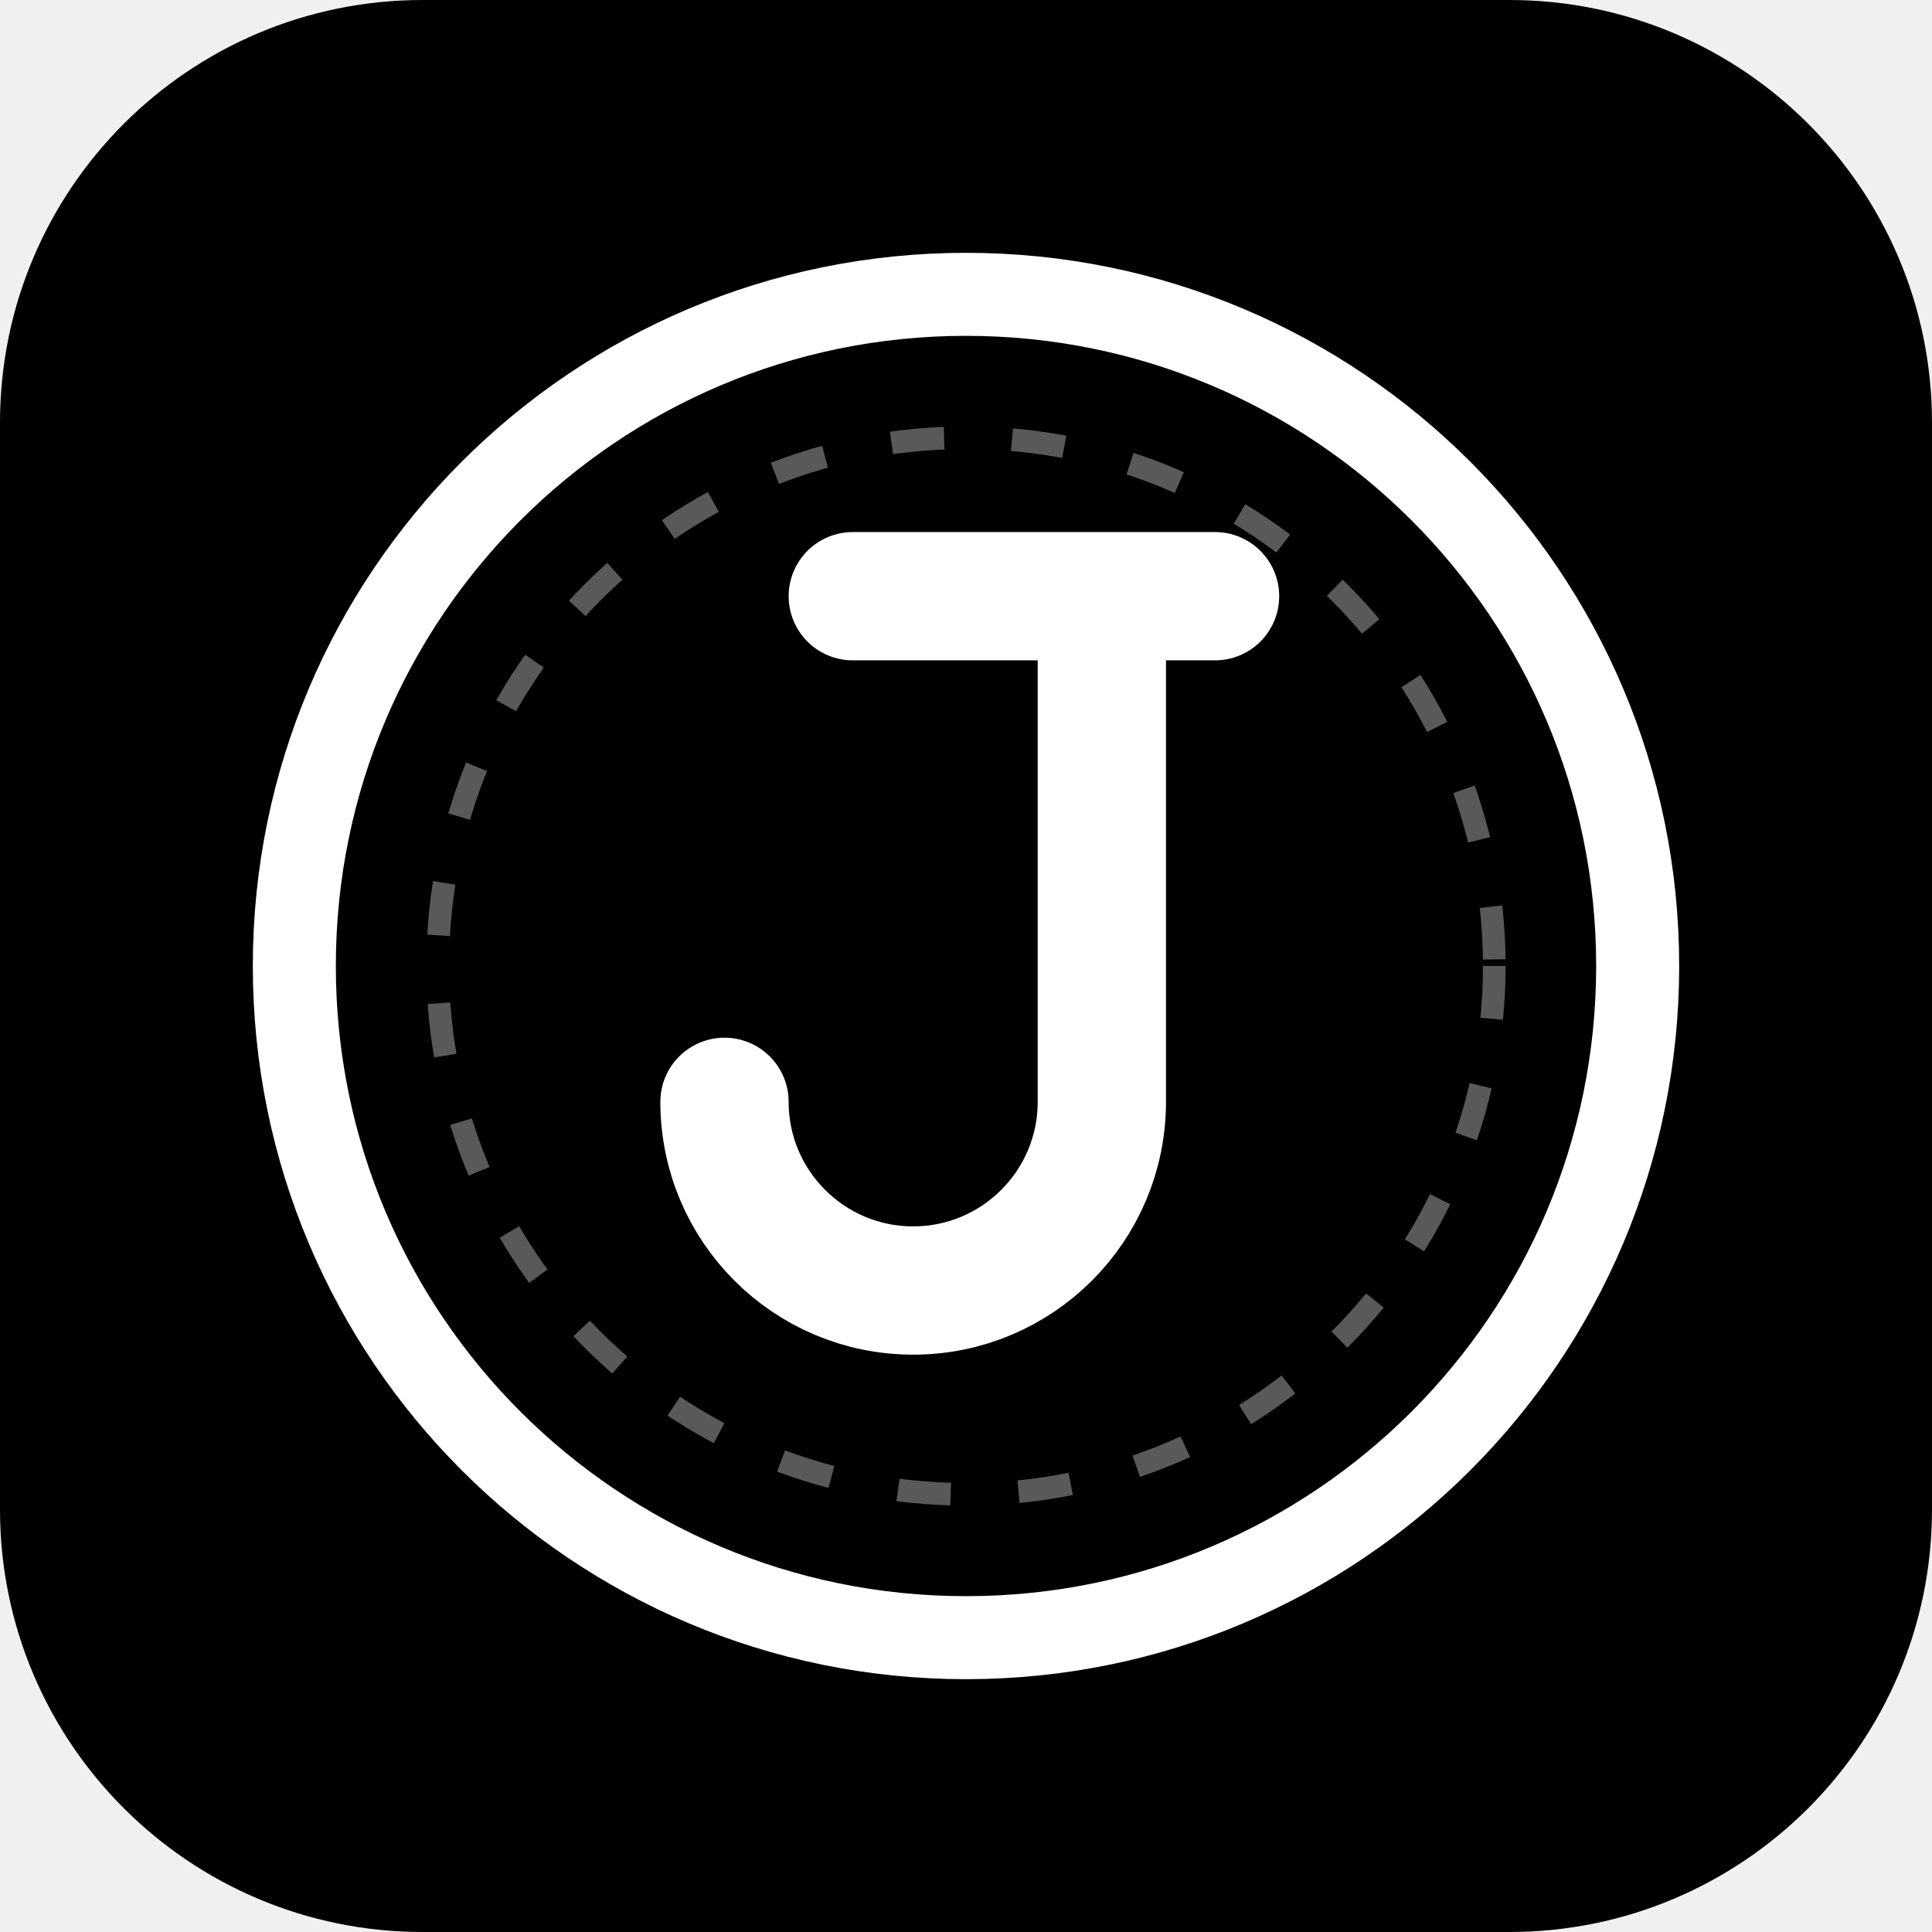
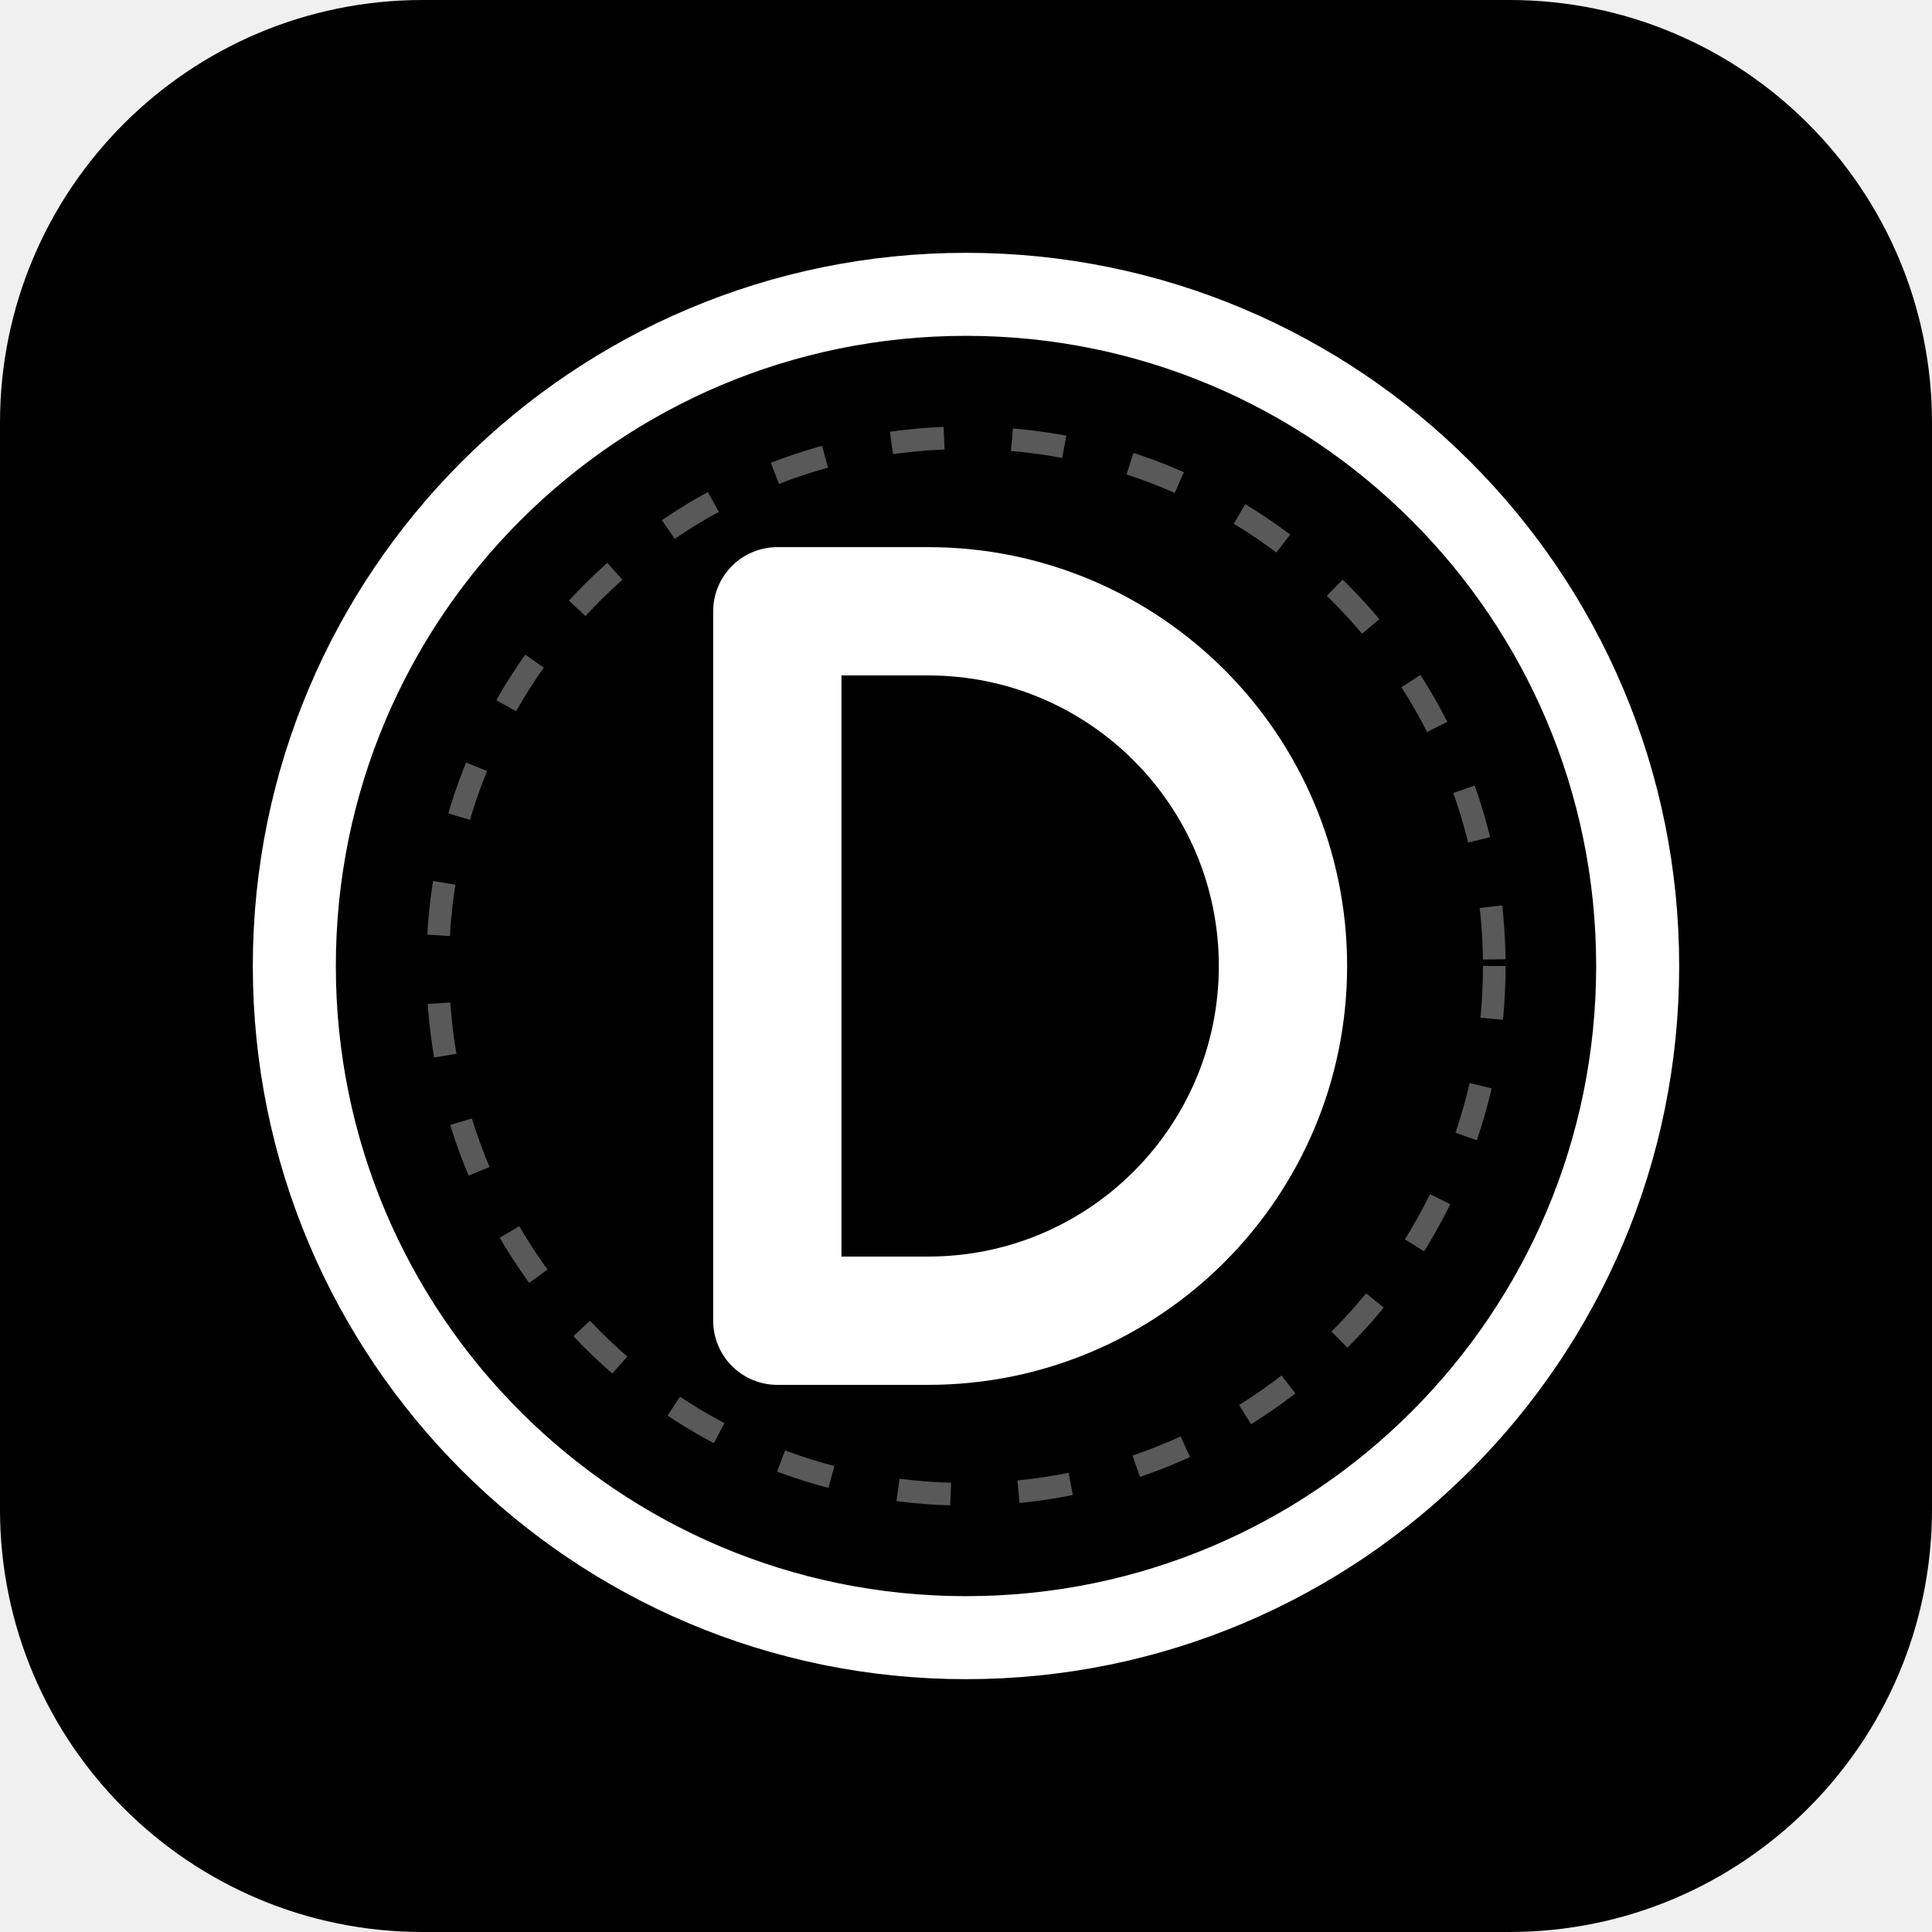
<svg xmlns="http://www.w3.org/2000/svg" viewBox="0 0 512 512">
  <rect width="512" height="512" rx="112" fill="#000" />
  <circle cx="256" cy="256" r="178" fill="none" stroke="#fff" stroke-width="22" />
  <circle cx="256" cy="256" r="140" fill="none" stroke="#fff" stroke-opacity=".35" stroke-width="6" stroke-dasharray="14 18" />
-   <path d="M226 158H322M292 158V292A50 50 0 0 1 192 292" fill="none" stroke="#fff" stroke-width="34" stroke-linecap="round" stroke-linejoin="round" />
+   <path d="M206 162V350M206 162H246A94 94 0 0 1 246 350H206" fill="none" stroke="#fff" stroke-width="34" stroke-linecap="round" stroke-linejoin="round" />
</svg>
